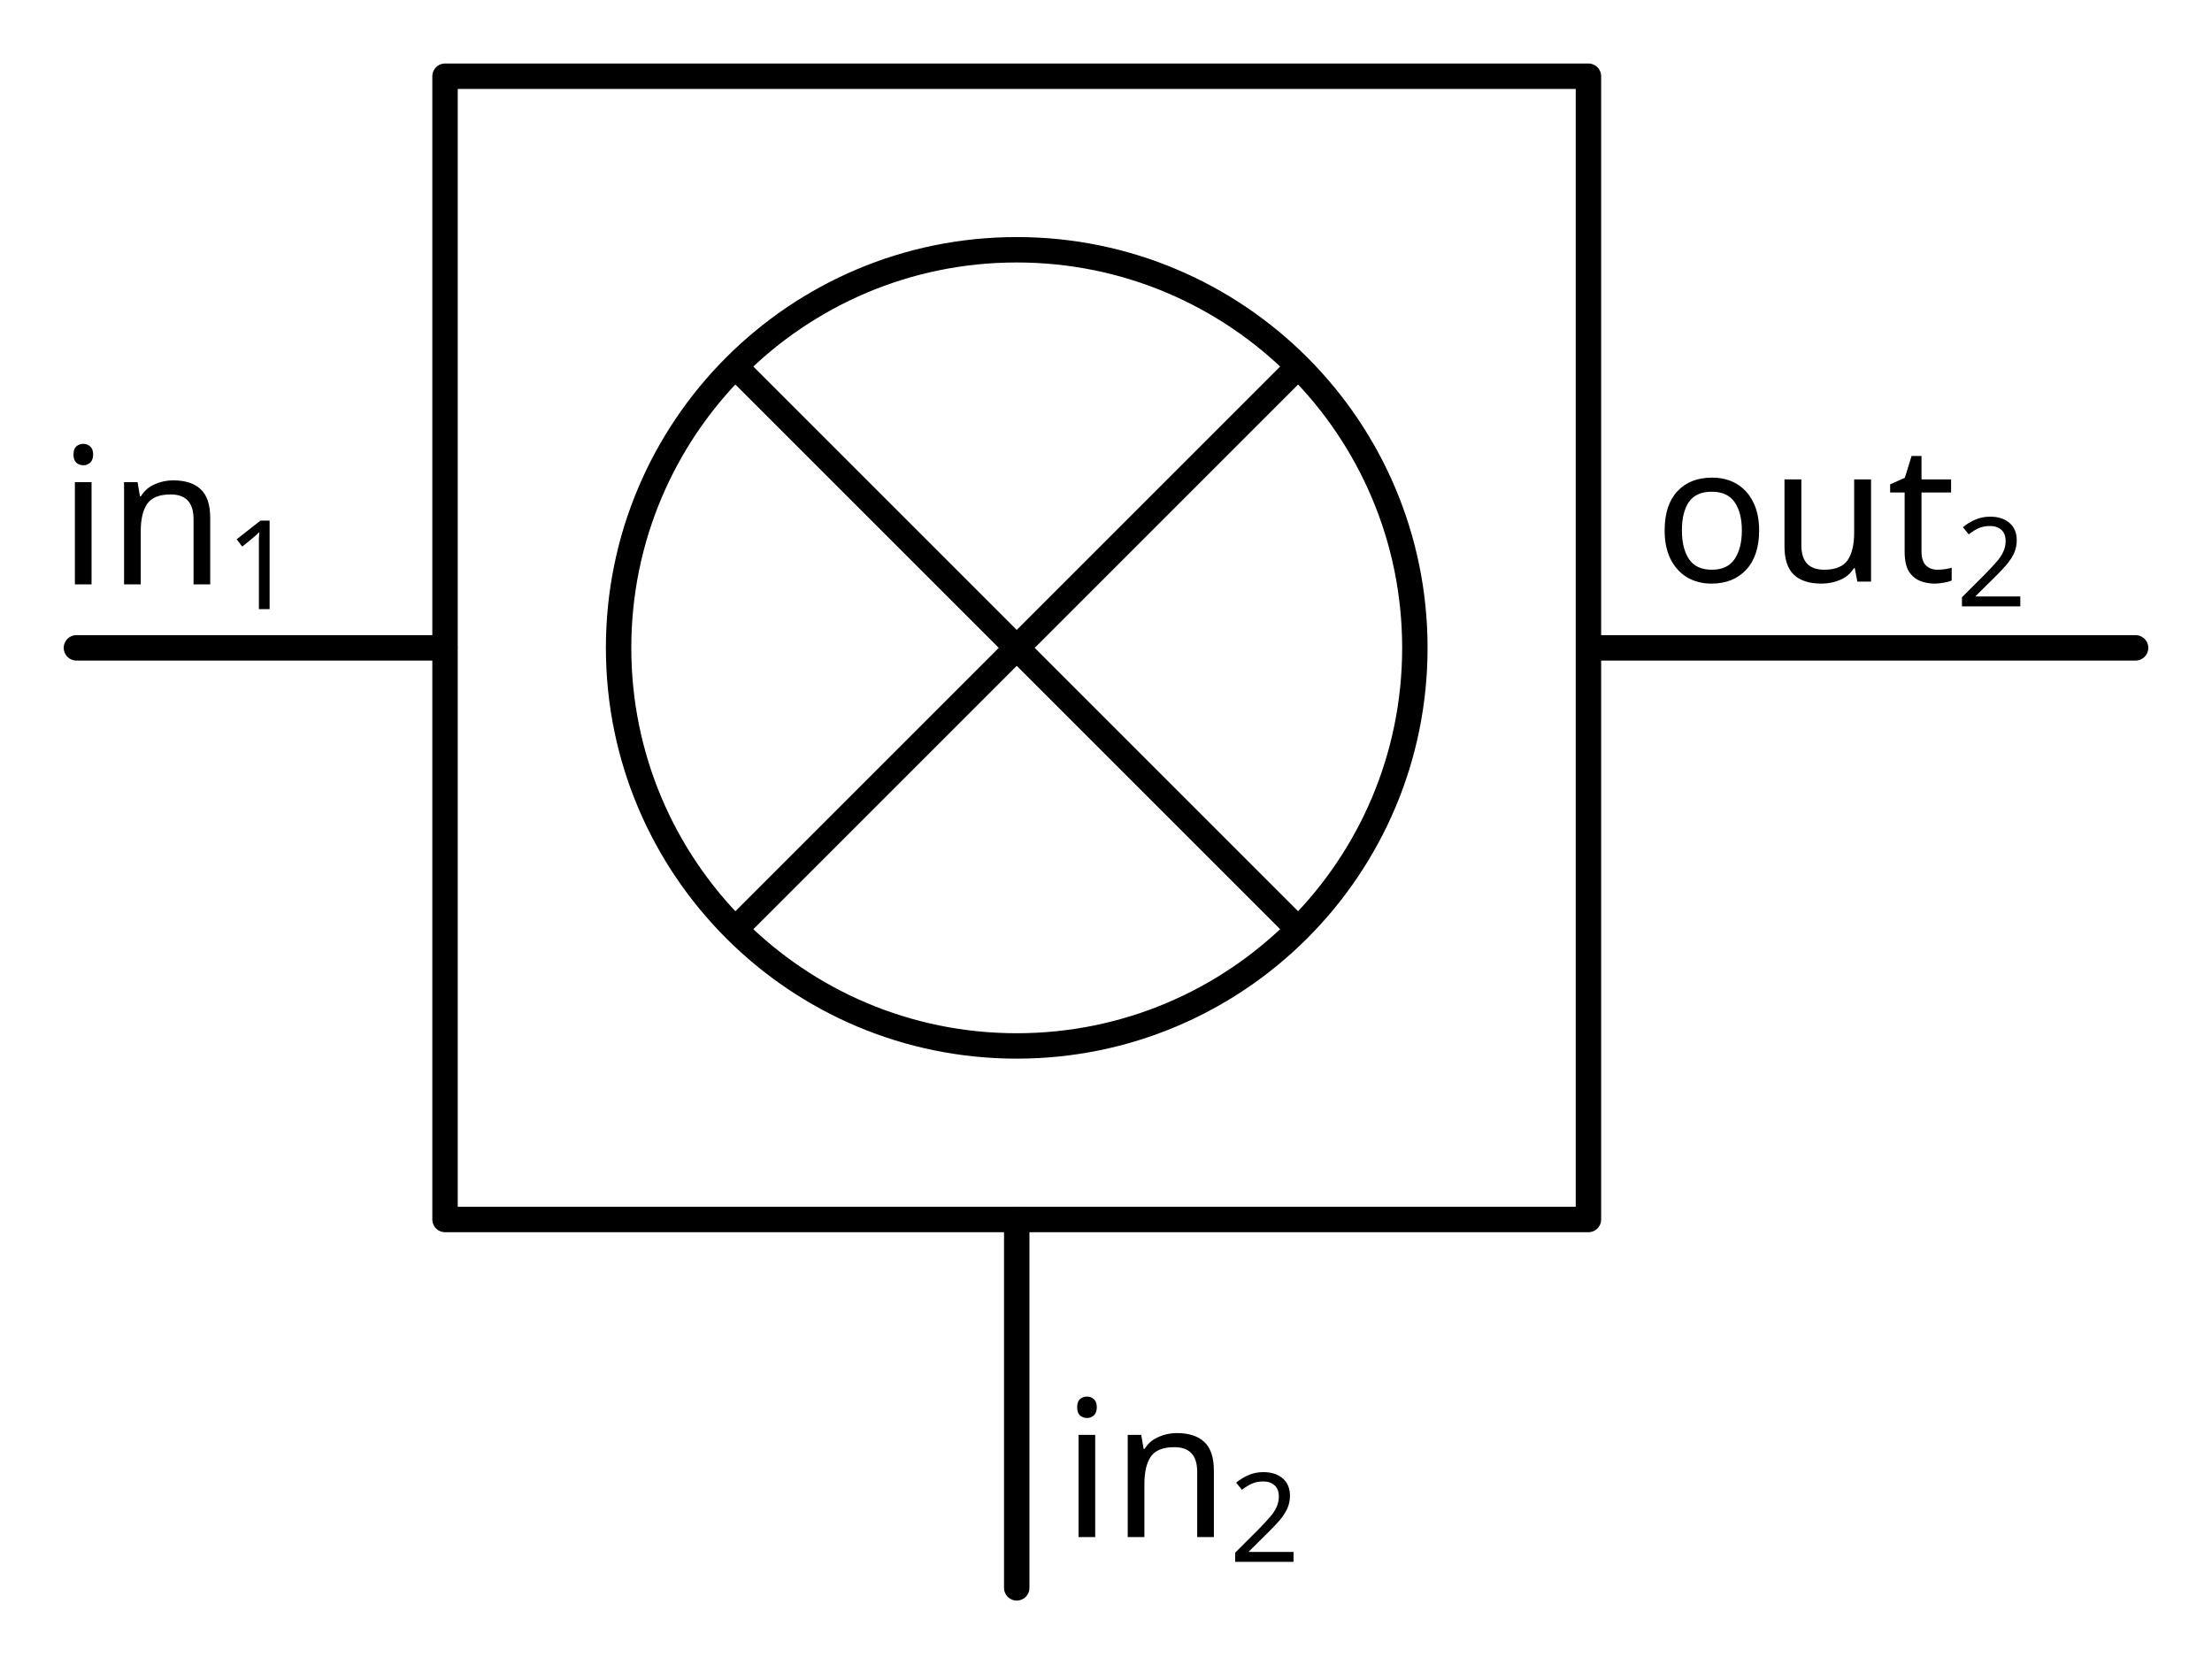
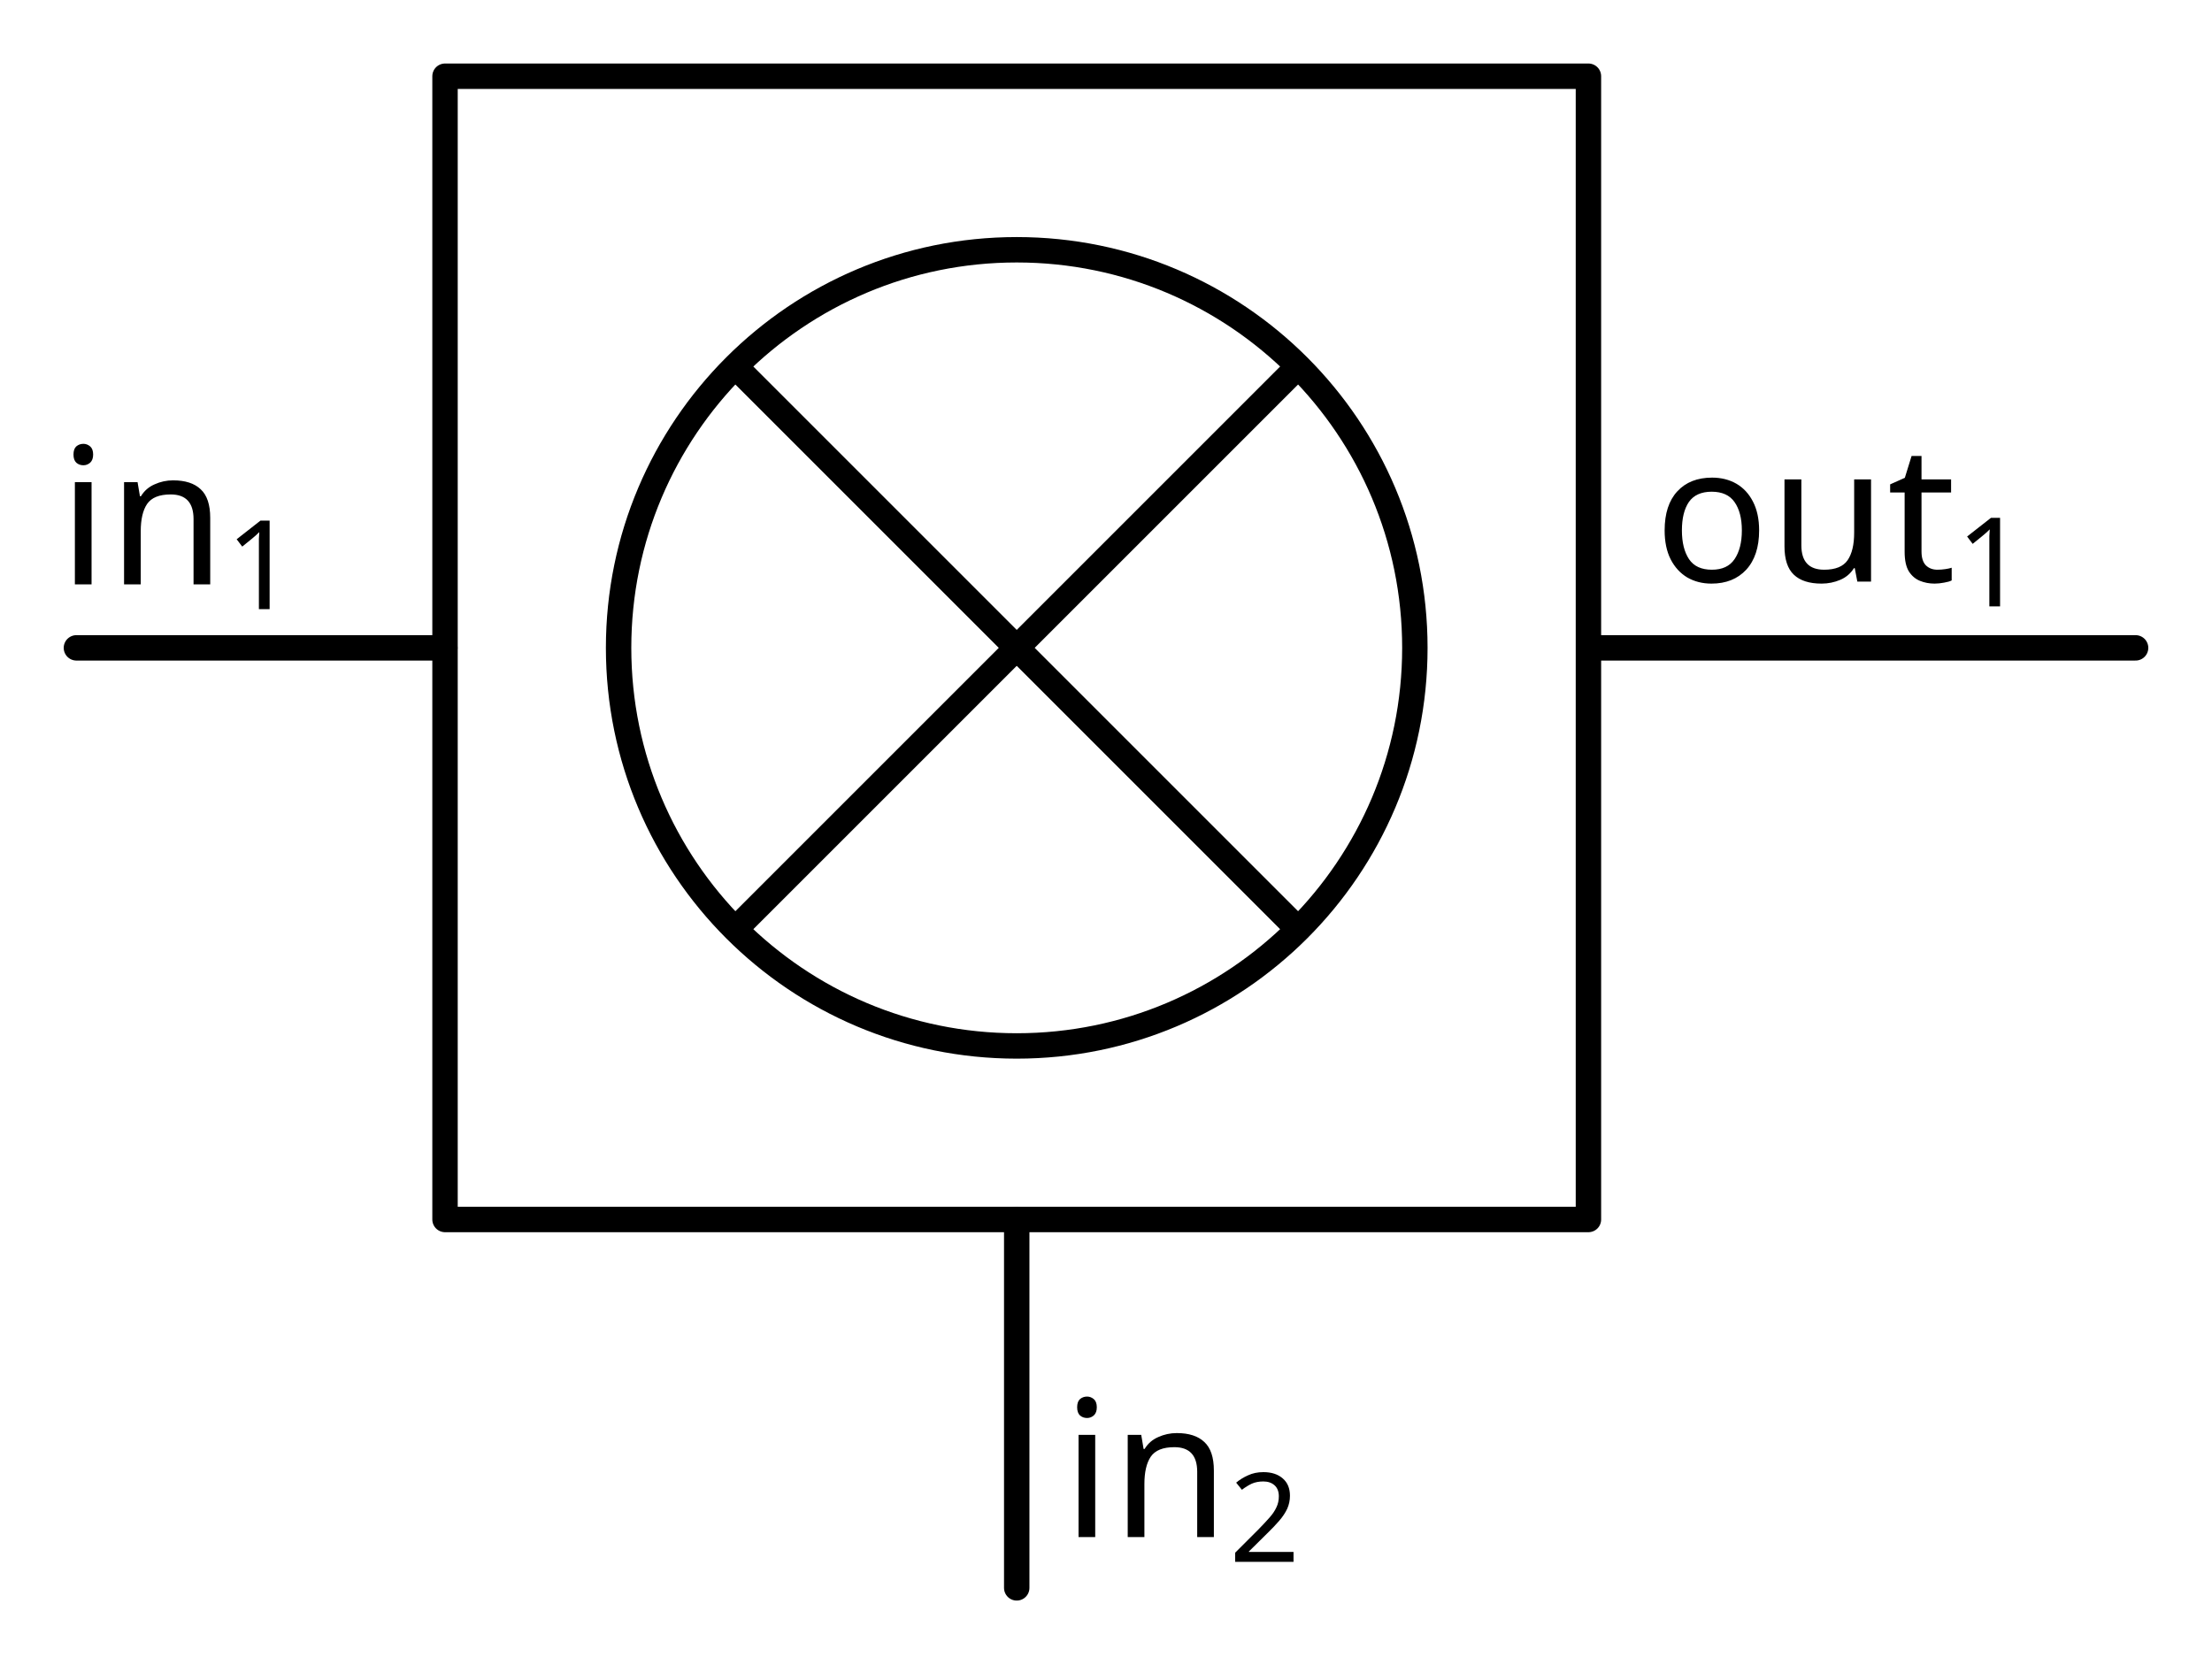
<svg xmlns="http://www.w3.org/2000/svg" version="1.1" id="svg2" viewBox="0 0 174.111 131.014" height="131.014" width="174.111">
  <defs id="defs4" />
  <g transform="translate(31.0427,-947.3622)" id="layer1">
    <circle transform="scale(-1,1)" r="31.338" cy="998.362" cx="-48.986" id="path4144" style="color:#000000;clip-rule:nonzero;display:inline;overflow:visible;visibility:visible;opacity:1;isolation:auto;mix-blend-mode:normal;color-interpolation:sRGB;color-interpolation-filters:linearRGB;solid-color:#000000;solid-opacity:1;fill:none;fill-opacity:1;fill-rule:nonzero;stroke:#000000;stroke-width:2;stroke-linecap:round;stroke-linejoin:round;stroke-miterlimit:4;stroke-dasharray:none;stroke-dashoffset:0;stroke-opacity:1;color-rendering:auto;image-rendering:auto;shape-rendering:auto;text-rendering:auto;enable-background:accumulate" />
-     <text id="text4154" y="1068.362" x="52.572" style="font-style:normal;font-weight:normal;font-size:15px;line-height:125%;font-family:sans-serif;letter-spacing:0px;word-spacing:0px;fill:#000000;fill-opacity:1;stroke:none;stroke-width:1px;stroke-linecap:butt;stroke-linejoin:miter;stroke-opacity:1" xml:space="preserve">
+     <text id="text4154" y="1068.362" x="52.572" style="font-style:normal;font-weight:normal;font-size:15px;line-height:0%;font-family:sans-serif;letter-spacing:0px;word-spacing:0px;fill:#000000;fill-opacity:1;stroke:none;stroke-width:1px;stroke-linecap:butt;stroke-linejoin:miter;stroke-opacity:1" xml:space="preserve">
      <tspan y="1068.362" x="52.572" id="tspan4156">in<tspan style="font-size:65%;baseline-shift:sub" id="tspan9759">2</tspan>
      </tspan>
    </text>
-     <text id="text4158" y="993.15" x="99.158" style="font-style:normal;font-weight:normal;font-size:15px;line-height:125%;font-family:sans-serif;letter-spacing:0px;word-spacing:0px;fill:#000000;fill-opacity:1;stroke:none;stroke-width:1px;stroke-linecap:butt;stroke-linejoin:miter;stroke-opacity:1" xml:space="preserve">
-       <tspan y="993.15" x="99.158" id="tspan4160">out<tspan style="font-size:65%;baseline-shift:sub" id="tspan9757">2</tspan>
+     <text id="text4158" y="993.15" x="99.158" style="font-style:normal;font-weight:normal;font-size:15px;line-height:0%;font-family:sans-serif;letter-spacing:0px;word-spacing:0px;fill:#000000;fill-opacity:1;stroke:none;stroke-width:1px;stroke-linecap:butt;stroke-linejoin:miter;stroke-opacity:1" xml:space="preserve">
+       <tspan y="993.15" x="99.158" id="tspan4160">out<tspan style="font-size:65%;baseline-shift:sub" id="tspan9757">1</tspan>
      </tspan>
    </text>
    <path style="fill:none;fill-rule:evenodd;stroke:#000000;stroke-width:2;stroke-linecap:round;stroke-linejoin:round;stroke-miterlimit:4;stroke-dasharray:none;stroke-opacity:1" d="m 48.986,1072.362 0,-29" id="path6630-8" />
-     <text id="text4154-0" y="993.362" x="-26.428" style="font-style:normal;font-weight:normal;font-size:15px;line-height:125%;font-family:sans-serif;letter-spacing:0px;word-spacing:0px;fill:#000000;fill-opacity:1;stroke:none;stroke-width:1px;stroke-linecap:butt;stroke-linejoin:miter;stroke-opacity:1" xml:space="preserve">
+     <text id="text4154-0" y="993.362" x="-26.428" style="font-style:normal;font-weight:normal;font-size:15px;line-height:0%;font-family:sans-serif;letter-spacing:0px;word-spacing:0px;fill:#000000;fill-opacity:1;stroke:none;stroke-width:1px;stroke-linecap:butt;stroke-linejoin:miter;stroke-opacity:1" xml:space="preserve">
      <tspan y="993.362" x="-26.428" id="tspan4156-2">in<tspan style="font-size:65%;baseline-shift:sub" id="tspan9755">1</tspan>
      </tspan>
    </text>
    <rect style="color:#000000;clip-rule:nonzero;display:inline;overflow:visible;visibility:visible;opacity:1;isolation:auto;mix-blend-mode:normal;color-interpolation:sRGB;color-interpolation-filters:linearRGB;solid-color:#000000;solid-opacity:1;fill:none;fill-opacity:1;fill-rule:nonzero;stroke:#000000;stroke-width:2;stroke-linecap:round;stroke-linejoin:round;stroke-miterlimit:4;stroke-dasharray:none;stroke-dashoffset:0;stroke-opacity:1;color-rendering:auto;image-rendering:auto;shape-rendering:auto;text-rendering:auto;enable-background:accumulate" id="rect6751" width="90" height="90" x="3.986" y="953.362" />
    <path style="fill:none;fill-rule:evenodd;stroke:#000000;stroke-width:2;stroke-linecap:round;stroke-linejoin:round;stroke-miterlimit:4;stroke-dasharray:none;stroke-opacity:1" d="m 26.986,976.362 44,44" id="path6753" />
    <path style="fill:none;fill-rule:evenodd;stroke:#000000;stroke-width:2;stroke-linecap:round;stroke-linejoin:round;stroke-miterlimit:4;stroke-dasharray:none;stroke-opacity:1" d="M 70.986,976.362 26.986,1020.362" id="path6753-3" />
    <path style="fill:none;fill-rule:evenodd;stroke:#000000;stroke-width:2;stroke-linecap:round;stroke-linejoin:round;stroke-miterlimit:4;stroke-dasharray:none;stroke-opacity:1" d="m -25.028,998.362 29,0" id="path6630-8-7" />
    <path style="fill:none;fill-rule:evenodd;stroke:#000000;stroke-width:2;stroke-linecap:round;stroke-linejoin:round;stroke-miterlimit:4;stroke-dasharray:none;stroke-opacity:1" d="m 94,998.362 43.054,0" id="path6630-8-7-5" />
  </g>
</svg>
